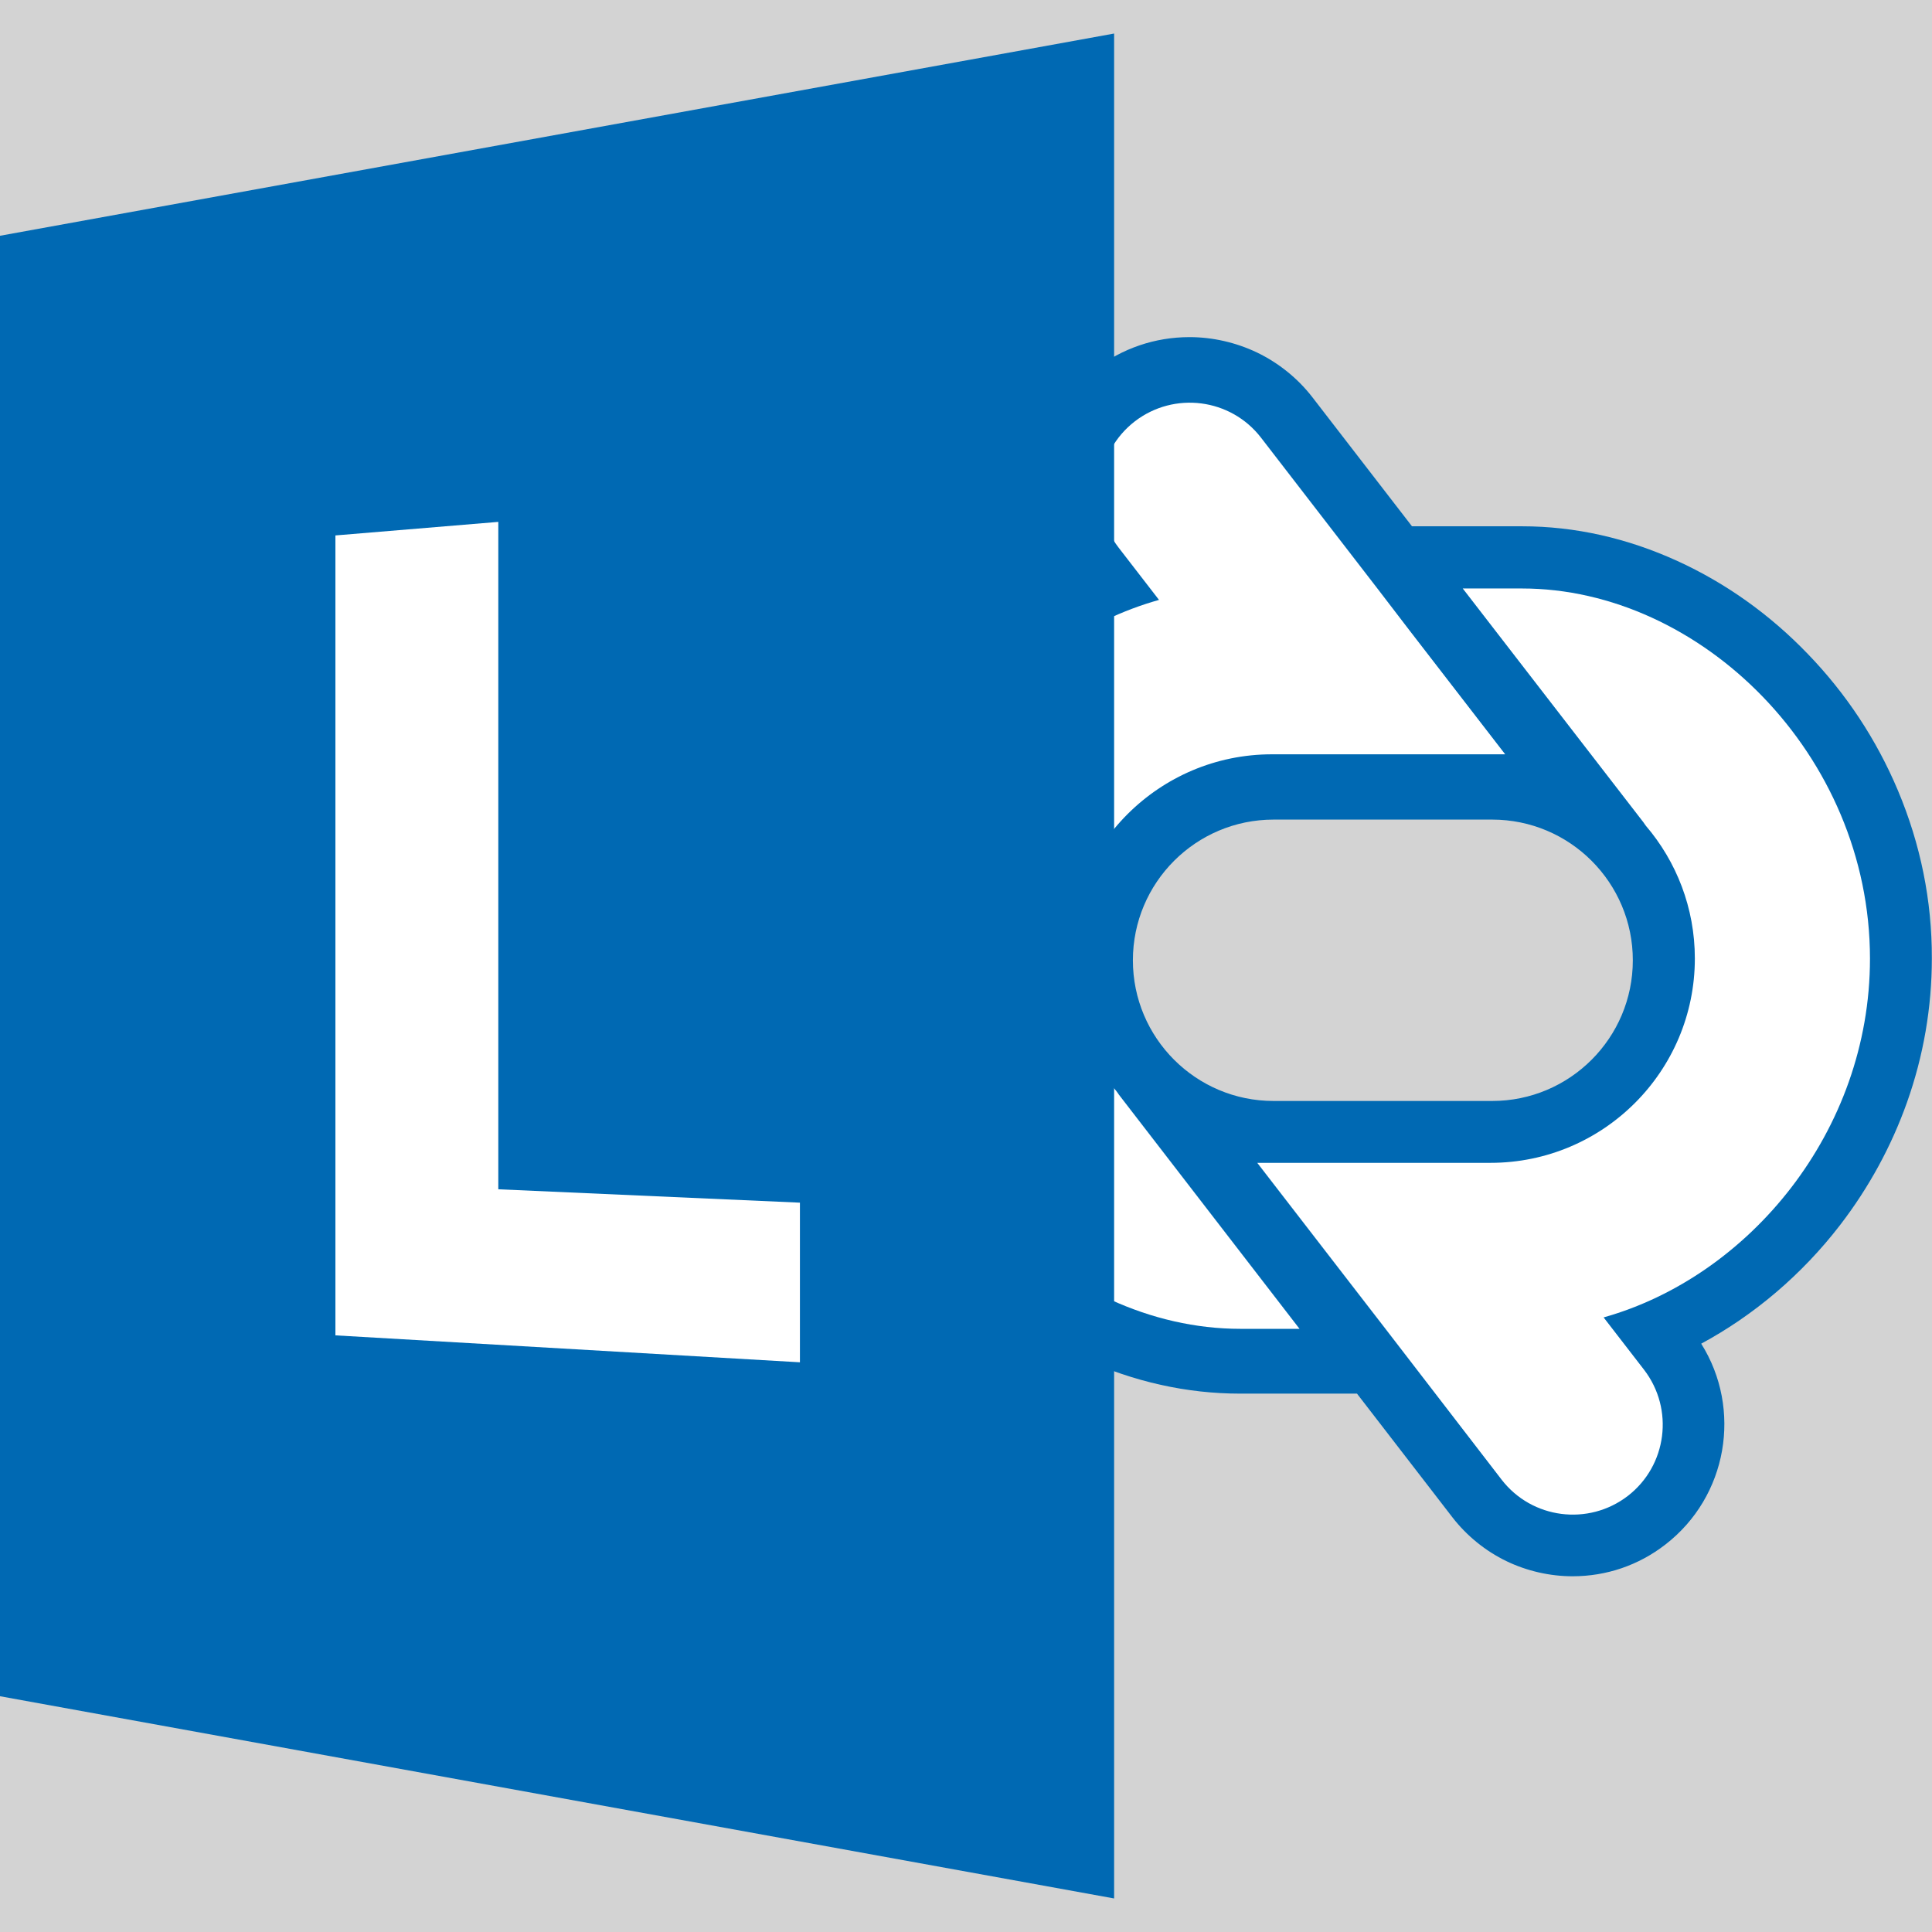
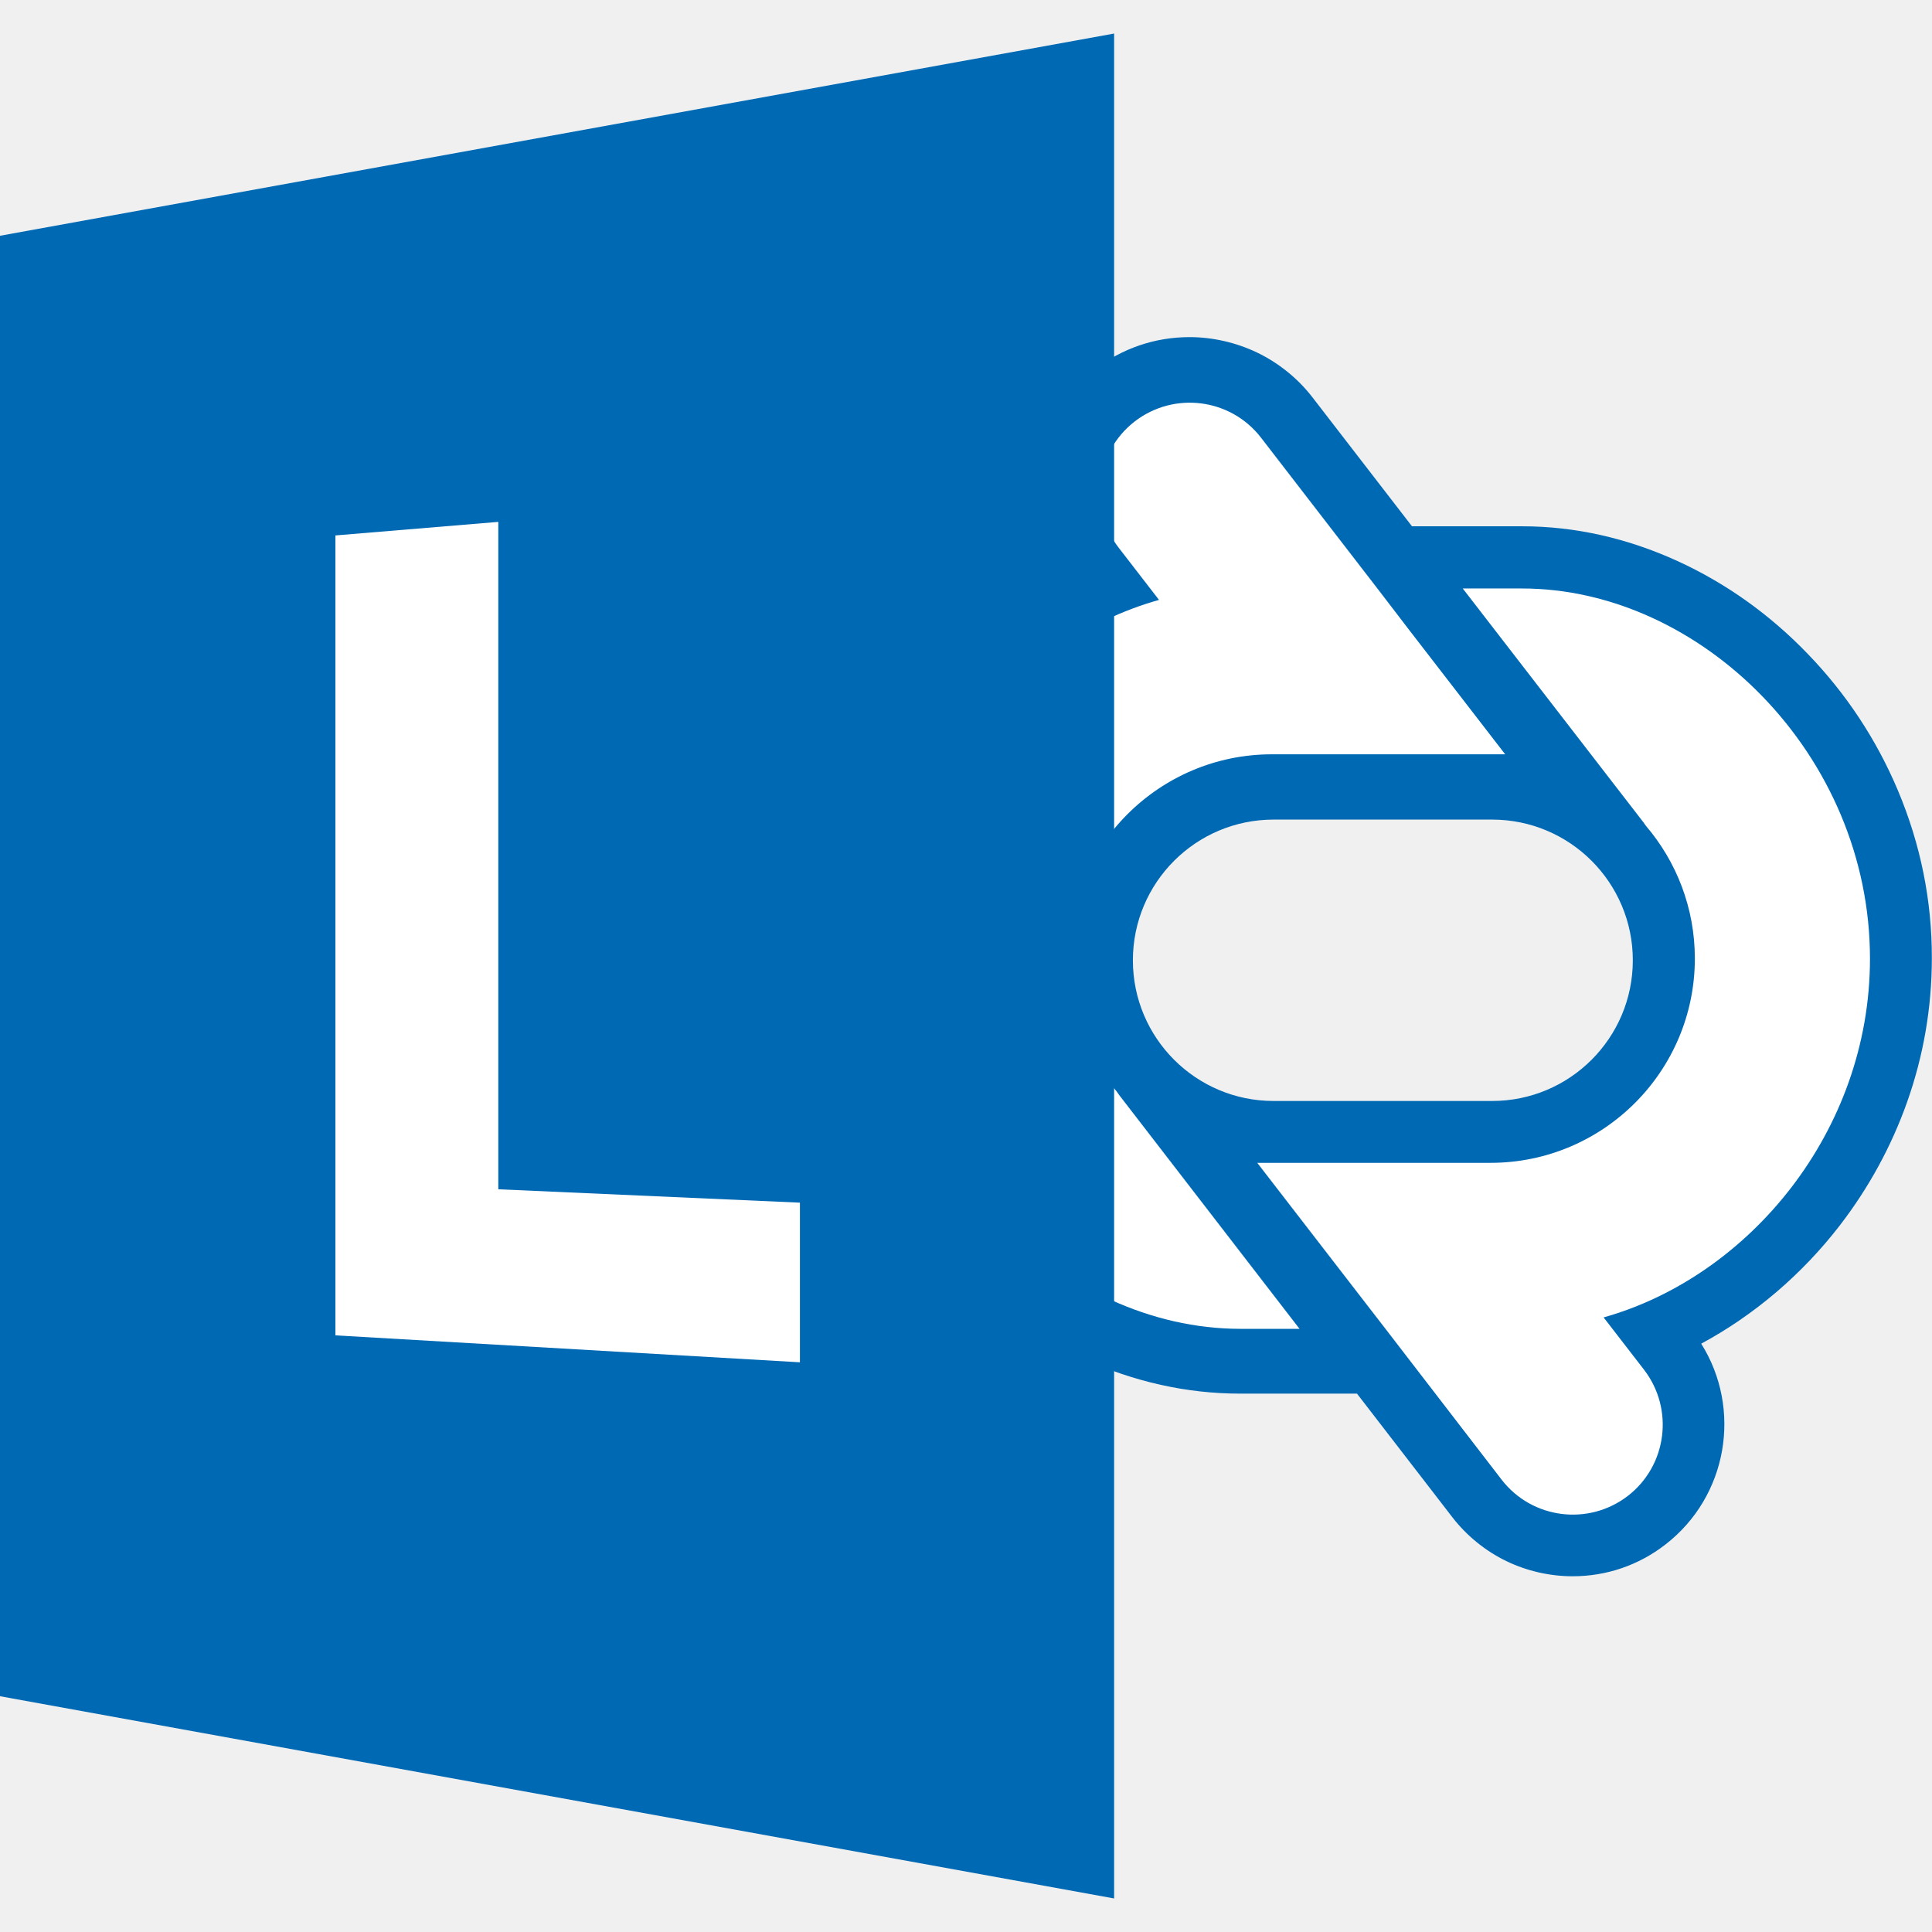
<svg xmlns="http://www.w3.org/2000/svg" viewBox="0 0 1183.7 1183.7">
-   <rect name="schelin" fill="lightgrey" width="100%" height="100%" />
  <style type="text/css">
		.st0{fill:#0069B3;}
		.st1{fill:#FFFFFF;}
	</style>
  <g>
    <path class="st0" d="M 1162.8,484.25 C 1149.7,453.15 1131.1,424.95 1107.5,400.55 C 1084.2,376.35 1057.3,357.25 1027.8,343.75 C 996.9,329.65 964.9,322.45 932.6,322.45 L 896.3,322.45 L 865.1,322.45 L 804.2,243.55 C 795.2,231.85 783.4,222.35 770.1,215.95 C 757.3,209.85 743.0,206.55 728.8,206.55 C 707.6,206.55 687.5,213.45 670.7,226.35 C 632.2,256.05 622.8,309.55 647.1,350.25 C 615.2,367.85 586.4,392.45 563.2,422.55 C 545.4,445.65 531.5,471.15 521.9,498.35 C 511.8,527.05 506.6,556.95 506.6,587.15 C 506.6,622.85 513.7,657.85 527.7,690.95 C 540.9,722.25 559.7,750.65 583.4,775.25 C 606.9,799.55 633.9,818.85 663.7,832.45 C 694.8,846.65 727.2,853.85 759.8,853.85 L 796.1,853.85 L 831.4,853.85 L 889.8,929.55 C 898.6,940.95 910.2,950.35 923.1,956.55 C 935.6,962.55 949.6,965.75 963.5,965.75 C 984.2,965.75 1003.9,959.05 1020.3,946.35 C 1058.5,916.85 1067.5,863.35 1042.3,823.25 C 1074.7,805.75 1104.0,780.95 1127.4,750.55 C 1145.0,727.65 1158.8,702.35 1168.4,675.35 C 1178.5,646.85 1183.6,617.25 1183.6,587.15 C 1183.7,551.85 1176.7,517.25 1162.8,484.25 M 1000.4,588.35 C 1000.4,635.95 961.8,674.55 914.2,674.55 L 780.3,674.55 C 732.7,674.55 694.1,635.95 694.1,588.35 L 694.1,588.35 C 694.1,540.75 732.7,502.15 780.3,502.15 L 914.2,502.15 C 961.8,502.15 1000.4,540.75 1000.4,588.35 L 1000.4,588.35" />
    <path class="st1" d="M 1145.7,587.35 C 1145.7,462.15 1041.9,360.55 932.5,360.55 L 896.2,360.55 L 896.2,360.55 L 1007.0,503.95 C 1007.5,504.65 1007.9,505.35 1008.4,505.95 C 1027.1,527.85 1038.4,556.25 1038.4,587.25 C 1038.4,656.35 982.3,712.45 913.2,712.45 L 912.5,712.45 C 912.4,712.45 912.2,712.45 912.1,712.45 L 770.3,712.45 L 828.3,787.55 L 848.7,813.95 L 848.7,813.95 L 920.0,906.55 C 938.6,930.65 973.2,935.05 997.3,916.55 C 1021.4,897.95 1025.8,863.35 1007.3,839.25 L 982.5,807.15 C 1071.5,782.15 1145.7,693.25 1145.7,587.35" />
    <path class="st1" d="M 546.7,587.35 C 546.7,712.55 650.5,814.15 759.9,814.15 L 796.2,814.15 L 796.2,814.15 L 685.5,670.65 C 685.0,669.95 684.6,669.25 684.1,668.65 C 665.4,646.75 654.1,618.35 654.1,587.35 C 654.1,518.25 710.2,462.15 779.3,462.15 L 780.0,462.15 C 780.1,462.15 780.3,462.15 780.4,462.15 L 922.2,462.15 L 864.2,387.05 L 843.9,360.55 L 843.9,360.55 L 772.6,268.15 C 754.0,244.05 719.4,239.65 695.3,258.15 C 671.2,276.75 666.8,311.35 685.3,335.45 L 710.1,367.55 C 621.0,392.55 546.7,481.45 546.7,587.35" />
    <g>
      <polygon class="st0" points="0.0,144.45 0.0,1039.25 682.6,1163.15 682.6,20.55" />
      <polygon class="st1" points="490.1,834.65 205.5,818.15 205.5,328.05 305.3,319.75 305.3,728.65 490.1,736.85" />
    </g>
  </g>
</svg>
